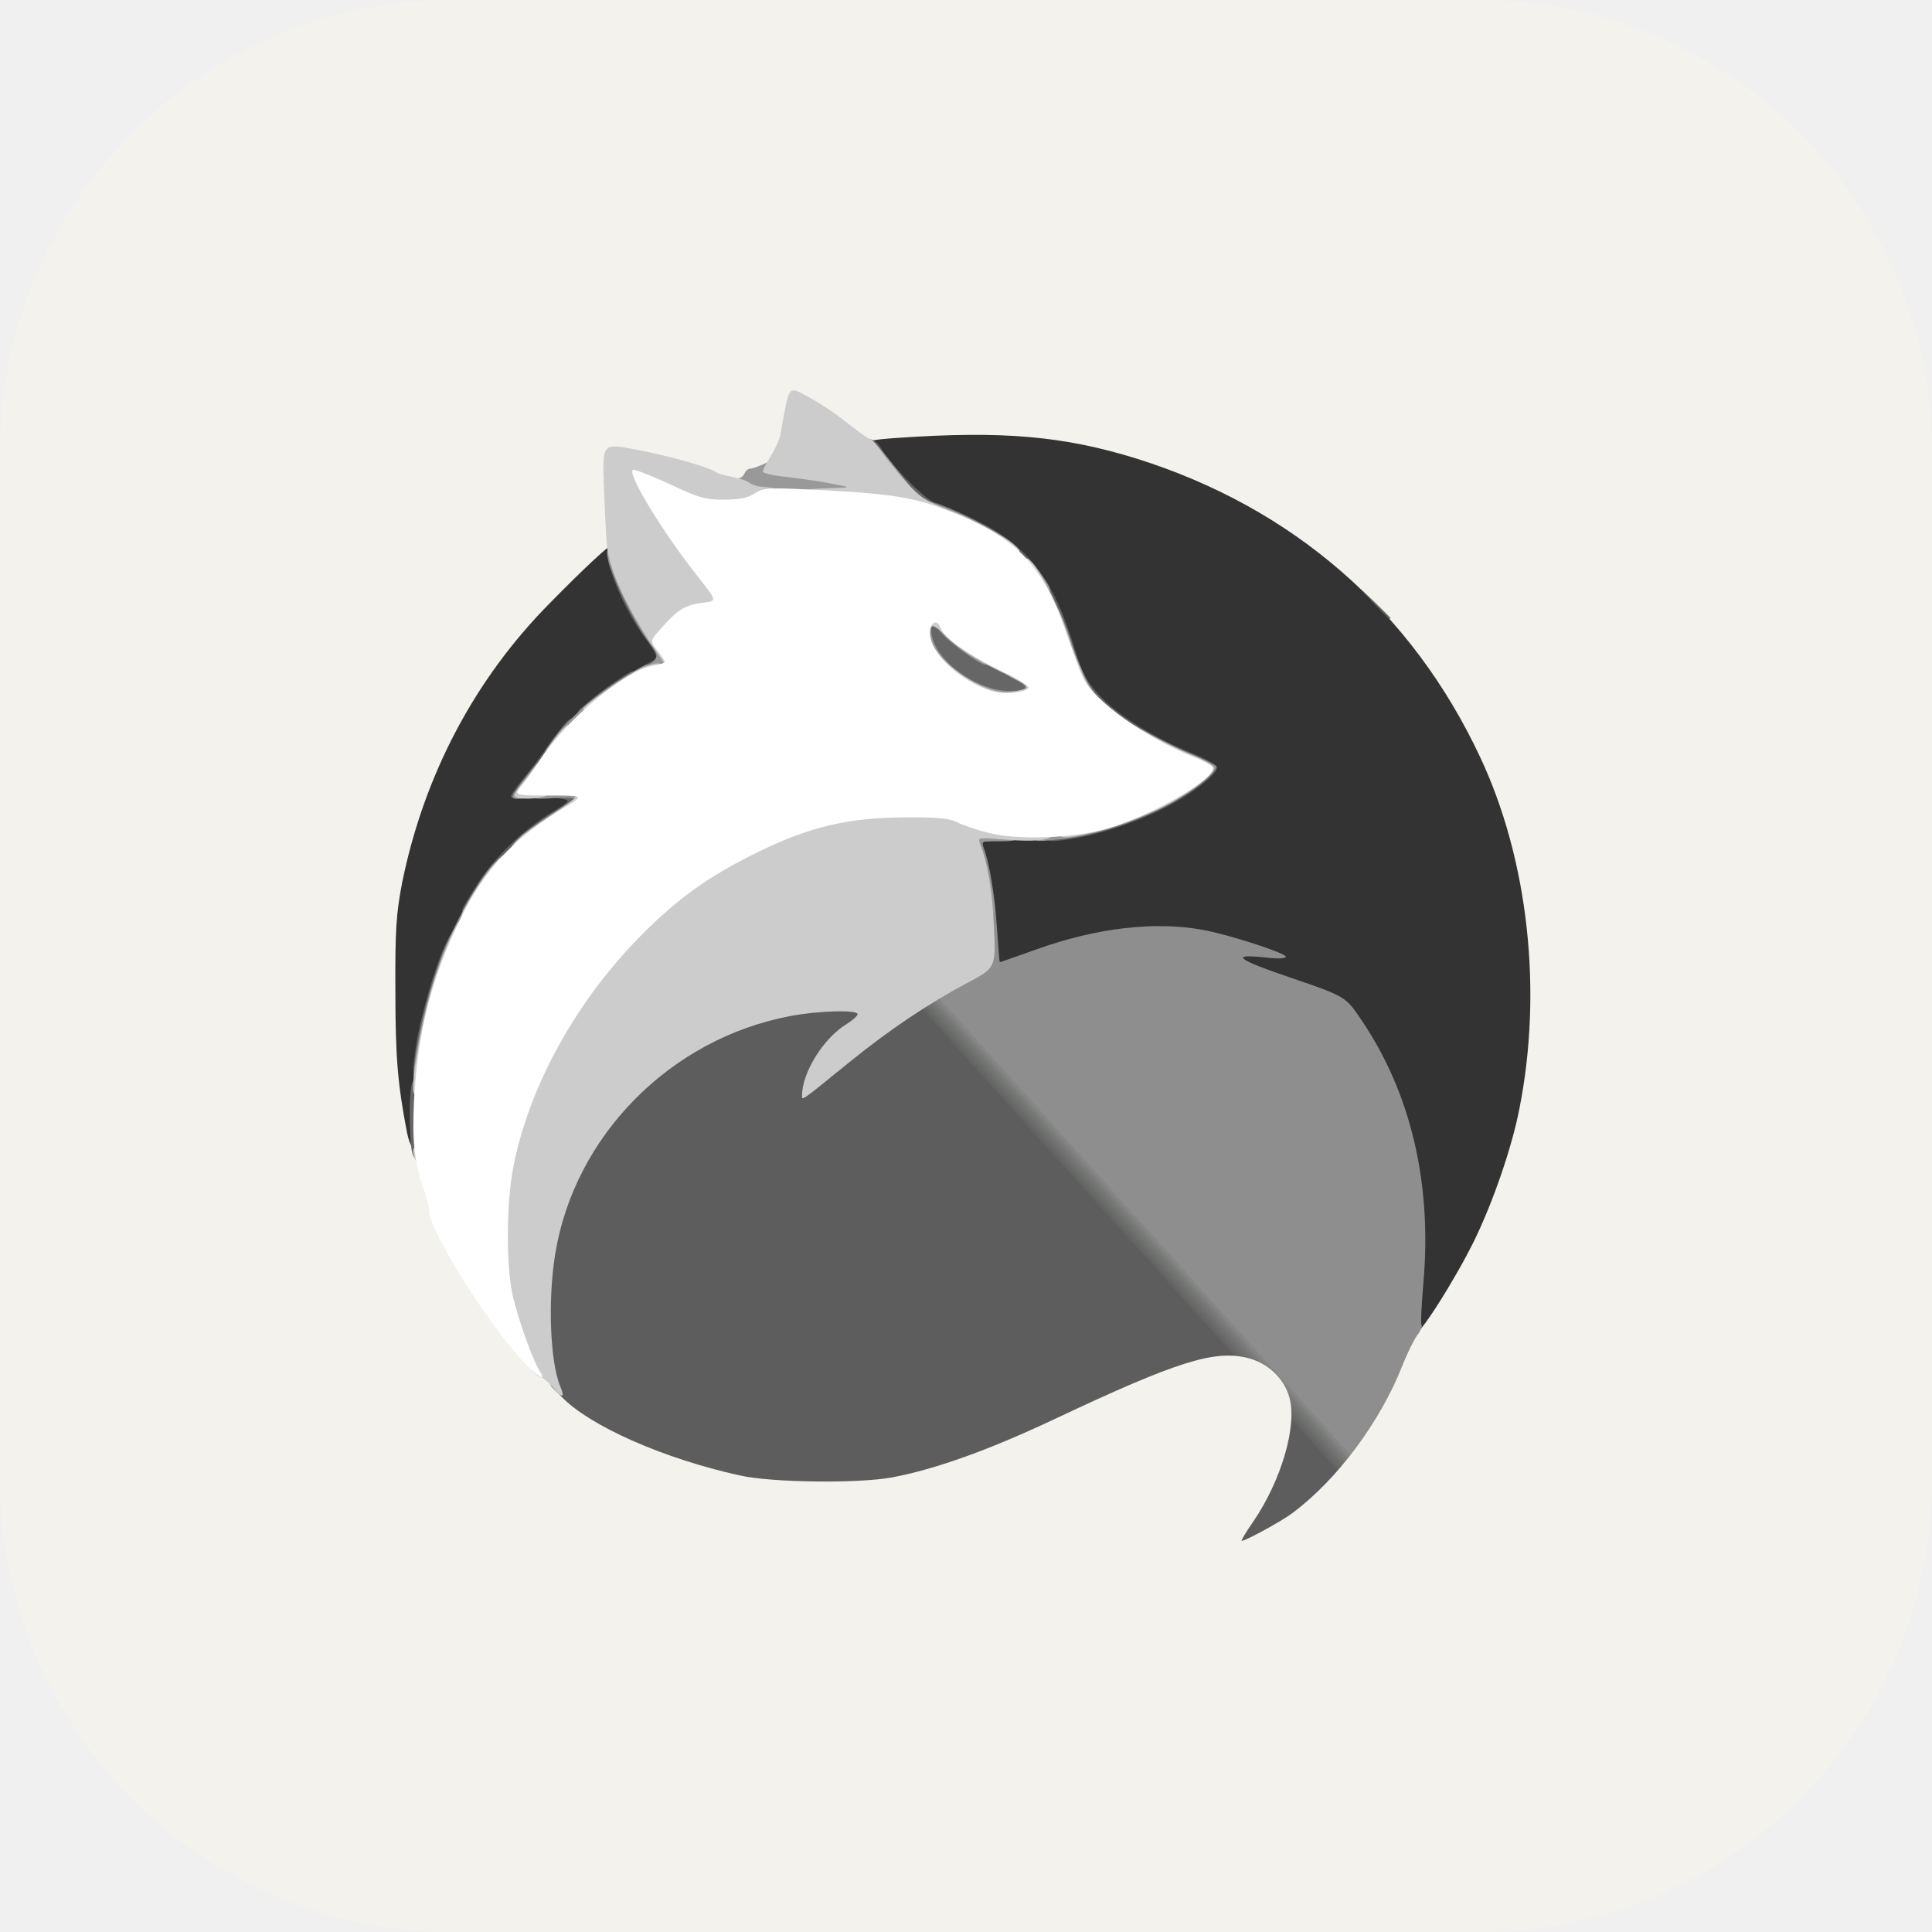
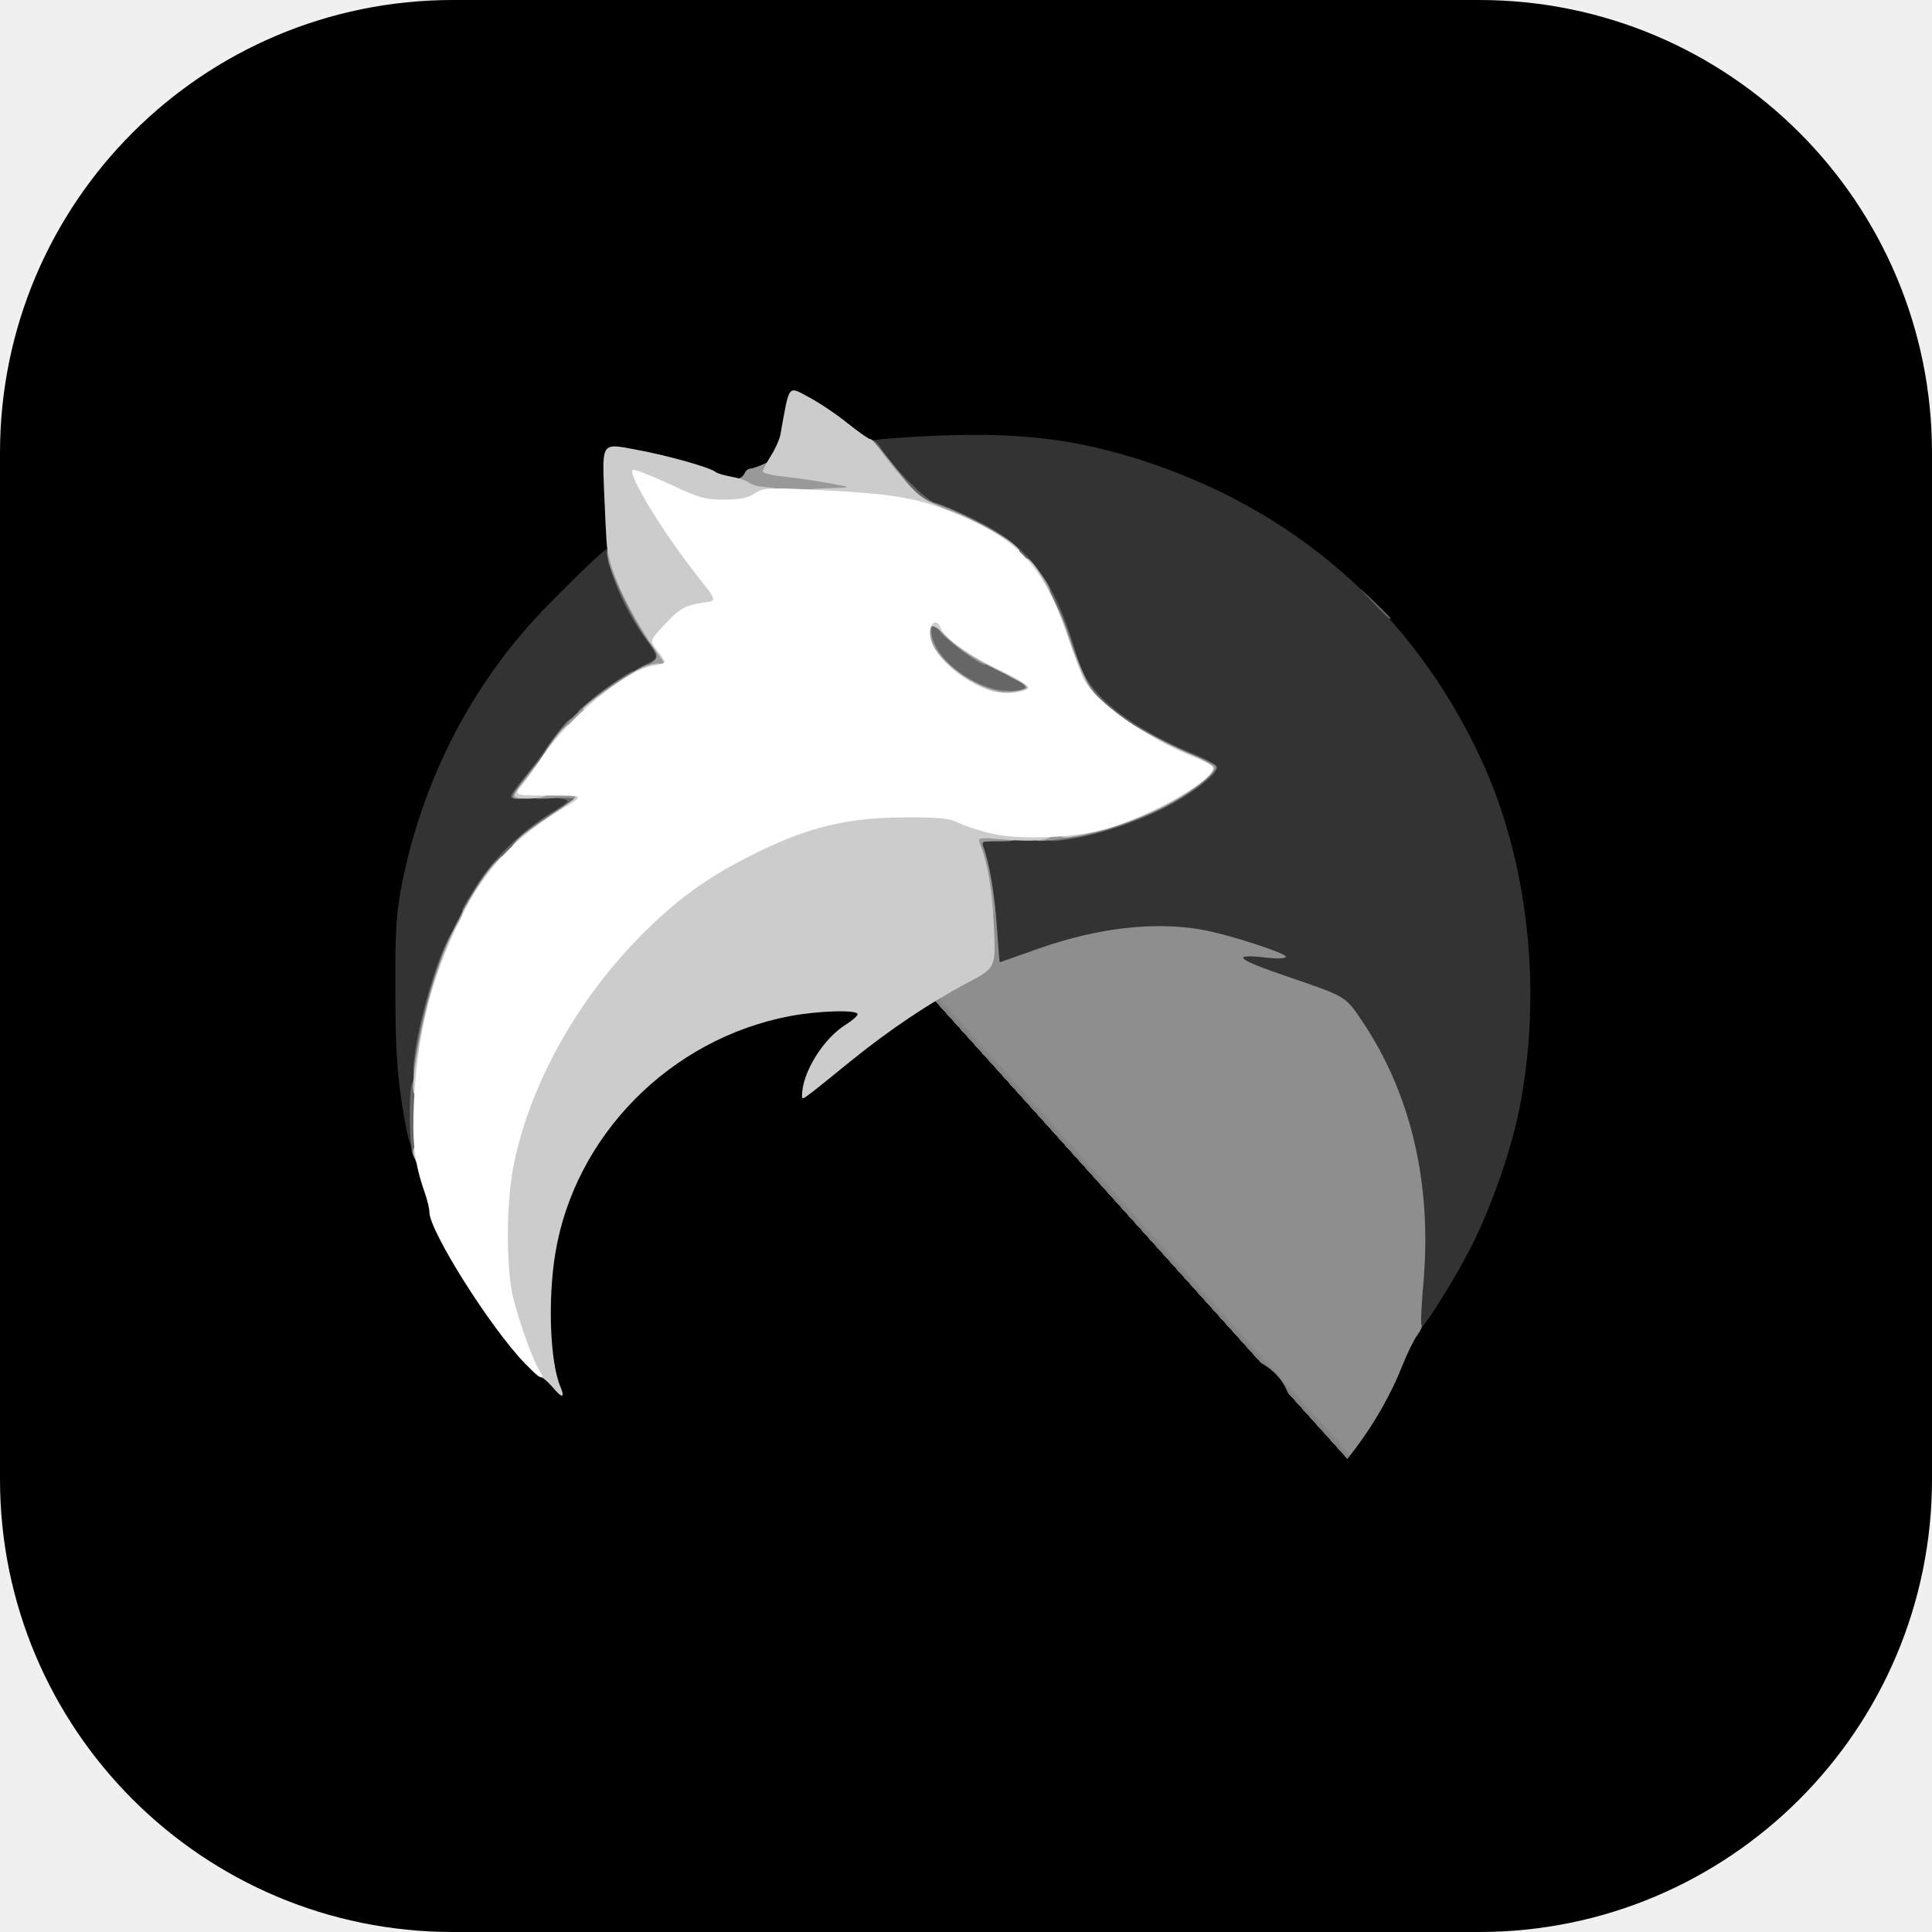
<svg xmlns="http://www.w3.org/2000/svg" width="256" height="256" viewBox="0 0 256 256">
  <g fill="none">
-     <g clip-path="url(#skillIconsElysiaLight2)">
-       <path fill="#f4f2ed" d="M196 0H60C26.863 0 0 26.863 0 60v136c0 33.137 26.863 60 60 60h136c33.137 0 60-26.863 60-60V60c0-33.137-26.863-60-60-60" />
+     <g clip-path="url(#skillIconsElysiaDark2)">
+       <path fill="currentColor" d="M196 0H60C26.863 0 0 26.863 0 60v136c0 33.137 26.863 60 60 60h136c33.137 0 60-26.863 60-60V60c0-33.137-26.863-60-60-60" />
      <path fill="#333" d="M186.844 175.062c.043-1.04.217-3.812.433-6.194c1.04-11.436-1.906-23.132-8.143-32.358c-2.123-3.162-2.123-3.162-9.313-5.545s-7.191-2.382-7.234-3.985c0-1.559-.044-1.602-2.253-2.079c-6.714-1.473-13.255-.823-21.615 2.166c-2.685.953-5.501 1.733-6.237 1.733c-1.387 0-1.387 0-1.69-4.722c-.13-2.599-.65-6.238-1.126-8.057c-1.559-6.064-1.906-5.718 5.761-5.978c7.234-.216 10.526-.953 16.201-3.552c3.725-1.732 7.277-4.071 6.757-4.505c-.173-.173-1.429-.779-2.729-1.299c-4.158-1.646-9.01-4.808-11.262-7.234c-1.82-1.993-2.339-3.032-3.292-6.151c-3.163-10.526-7.711-15.507-17.284-18.93c-1.169-.433-2.902-1.472-3.812-2.338c-2.469-2.296-5.068-5.848-5.068-6.845c0-.823.347-.91 4.029-1.17c13.818-.952 21.918-.26 31.578 2.73c20.748 6.497 36.516 20.185 45.612 39.635c6.368 13.601 8.274 30.971 5.155 46.609c-.996 5.111-3.509 12.345-5.934 17.326c-2.643 5.372-7.234 12.562-7.971 12.562c-.39 0-.563-.65-.563-1.819M53.905 149.938c-1.213-6.324-1.516-9.919-1.516-18.756c-.044-8.144.13-10.223.91-14.295c2.902-14.208 9.616-26.943 19.579-36.992c4.764-4.852 8.013-7.84 8.446-7.84c.087 0 .52 1.039.953 2.295c.953 2.99 2.773 6.498 4.679 9.183c1.04 1.43 1.559 2.643 1.559 3.552c0 1.3-.217 1.517-2.512 2.686c-5.112 2.599-9.227 6.238-13.039 11.652c-2.209 3.119-2.209 3.119.823 3.119s3.032 0 3.032 1.473c0 1.299-.26 1.603-1.949 2.599c-1.083.65-3.119 2.166-4.591 3.335c-8.49 7.104-14.641 22.828-14.685 37.556c0 2.036-.13 2.686-.606 2.686c-.433 0-.78-.78-1.083-2.253" />
      <path fill="#333" d="M134.431 90.897c0-1.429.087-1.516 1.516-1.516s1.516.087 1.516 1.516s-.087 1.516-1.516 1.516s-1.516-.086-1.516-1.516M122.302 83.1c0-1.43.087-1.516 1.516-1.516s1.516.087 1.516 1.516s-.086 1.516-1.516 1.516s-1.516-.086-1.516-1.516" />
-       <path fill="url(#skillIconsElysiaLight0)" d="M166.095 201.572c3.682-5.415 5.805-12.649 4.765-16.374c-.693-2.556-2.902-4.635-5.631-5.285c-4.375-1.039-9.357.52-25.167 7.971c-8.967 4.245-16.114 6.8-21.875 7.883c-4.462.823-15.941.693-20.142-.26c-10.05-2.209-19.796-6.497-23.608-10.396c-2.166-2.209-2.166-2.209-2.166-10.742c0-6.714.173-9.227.78-11.869c.78-3.379.78-3.379 2.296-3.379c1.126 0 1.472.174 1.472.78c.044.606.217.52.997-.39c6.15-7.32 7.883-9.313 8.1-9.486c.13-.13 1.82-2.079 3.682-4.332c3.335-4.028 3.378-4.115 2.252-4.245c-.996-.13-1.17-.346-1.17-1.646c0-1.04.217-1.473.65-1.473c.347 0 .65-.173.65-.39c0-.476 4.245-2.339 7.84-3.422c3.552-1.083 10.786-1.949 13.255-1.559c1.733.26 1.863.347 1.82 1.646c0 1.126-.347 1.559-1.993 2.642c-1.126.737-2.512 1.993-3.119 2.816c-1.256 1.689-.996 1.559 2.599-1.386c3.163-2.556 11.133-7.754 14.858-9.66c3.379-1.733 3.379-1.733 3.162-6.281c-.13-2.512-.563-5.631-.953-6.93c-.39-1.3-.823-3.119-.953-3.986c-.216-1.646-.216-1.646 1.3-1.646c.953 0 1.602.26 1.776.65q.26.65-.65.65c-.693 0-.823.173-.606.78c.779 2.079 1.516 6.41 1.776 10.612c.173 2.556.346 4.635.389 4.635s2.253-.78 4.939-1.733c7.883-2.815 15.55-3.725 21.961-2.555c3.379.606 11.003 3.075 11.003 3.552c0 .26-1.083.303-2.513.13c-5.025-.563-4.072.216 3.249 2.685c7.191 2.469 7.191 2.469 9.313 5.631c6.498 9.617 9.313 21.529 8.187 34.654c-.26 2.945-.39 5.501-.26 5.718c.13.173-.13.779-.563 1.343c-.433.563-1.343 2.425-1.993 4.071c-2.945 7.451-8.62 15.075-14.554 19.493c-1.43 1.083-6.194 3.682-6.714 3.682c-.13 0 .563-1.17 1.559-2.599m18.8-52.457c-.91-3.552-5.415-12.865-6.368-13.298c-.216-.087-.346-.39-.346-.65c0-.303-.434-.78-.953-1.126c-1.56-.996-12.909-4.808-15.248-5.155c-2.209-.303-2.209-.303-2.209-2.122c0-1.82 0-1.82-2.772-2.123c-3.942-.433-9.66.043-13.472 1.126c-4.028 1.127-10.006 3.466-9.789 3.856c.346.519 9.009 4.548 11.912 5.544c1.083.347 4.158 1.603 6.757 2.816c6.108 2.729 6.194 2.772 13.862 5.977c3.595 1.473 7.277 3.033 8.23 3.466s3.292 1.386 5.198 2.166c1.906.736 3.942 1.602 4.548 1.906s1.126.519 1.213.433c.087-.044-.173-1.3-.563-2.816" />
+       <path fill="url(#skillIconsElysiaDark0)" d="M166.095 201.572c3.682-5.415 5.805-12.649 4.765-16.374c-.693-2.556-2.902-4.635-5.631-5.285c-4.375-1.039-9.357.52-25.167 7.971c-8.967 4.245-16.114 6.8-21.875 7.883c-4.462.823-15.941.693-20.142-.26c-10.05-2.209-19.796-6.497-23.608-10.396c-2.166-2.209-2.166-2.209-2.166-10.742c0-6.714.173-9.227.78-11.869c.78-3.379.78-3.379 2.296-3.379c1.126 0 1.472.174 1.472.78c.044.606.217.52.997-.39c6.15-7.32 7.883-9.313 8.1-9.486c.13-.13 1.82-2.079 3.682-4.332c3.335-4.028 3.378-4.115 2.252-4.245c-.996-.13-1.17-.346-1.17-1.646c0-1.04.217-1.473.65-1.473c.347 0 .65-.173.65-.39c0-.476 4.245-2.339 7.84-3.422c3.552-1.083 10.786-1.949 13.255-1.559c1.733.26 1.863.347 1.82 1.646c0 1.126-.347 1.559-1.993 2.642c-1.126.737-2.512 1.993-3.119 2.816c-1.256 1.689-.996 1.559 2.599-1.386c3.163-2.556 11.133-7.754 14.858-9.66c3.379-1.733 3.379-1.733 3.162-6.281c-.13-2.512-.563-5.631-.953-6.93c-.39-1.3-.823-3.119-.953-3.986c-.216-1.646-.216-1.646 1.3-1.646c.953 0 1.602.26 1.776.65q.26.65-.65.65c-.693 0-.823.173-.606.78c.779 2.079 1.516 6.41 1.776 10.612c.173 2.556.346 4.635.389 4.635s2.253-.78 4.939-1.733c7.883-2.815 15.55-3.725 21.961-2.555c3.379.606 11.003 3.075 11.003 3.552c0 .26-1.083.303-2.513.13c-5.025-.563-4.072.216 3.249 2.685c7.191 2.469 7.191 2.469 9.313 5.631c6.498 9.617 9.313 21.529 8.187 34.654c-.26 2.945-.39 5.501-.26 5.718c.13.173-.13.779-.563 1.343c-.433.563-1.343 2.425-1.993 4.071c-2.945 7.451-8.62 15.075-14.554 19.493c-1.43 1.083-6.194 3.682-6.714 3.682c-.13 0 .563-1.17 1.559-2.599m18.8-52.457c-.91-3.552-5.415-12.865-6.368-13.298c-.216-.087-.346-.39-.346-.65c0-.303-.434-.78-.953-1.126c-1.56-.996-12.909-4.808-15.248-5.155c-2.209-.303-2.209-.303-2.209-2.122c0-1.82 0-1.82-2.772-2.123c-3.942-.433-9.66.043-13.472 1.126c-4.028 1.127-10.006 3.466-9.789 3.856c.346.519 9.009 4.548 11.912 5.544c1.083.347 4.158 1.603 6.757 2.816c6.108 2.729 6.194 2.772 13.862 5.977c3.595 1.473 7.277 3.033 8.23 3.466s3.292 1.386 5.198 2.166c1.906.736 3.942 1.602 4.548 1.906s1.126.519 1.213.433c.087-.044-.173-1.3-.563-2.816" />
      <path fill="#666" d="M54.728 153.1c-.477-.909-.607-7.84-.174-9.443c.174-.563.563-.996.867-.996c.476 0 .606 1.126.606 5.631c0 5.501-.303 6.628-1.3 4.808m.217-13.298c.693-5.761 4.029-16.114 5.328-16.547c.91-.303.607 2.123-.78 5.588c-1.299 3.379-3.032 10.353-3.032 12.302c0 .823-.216 1.083-.91 1.083c-.866 0-.909-.13-.606-2.426m6.281-19.189c0-.217.996-1.863 2.166-3.682c2.469-3.639 5.848-6.888 9.703-9.27c2.599-1.603 2.599-1.603 1.083-1.863c-.823-.173-1.126-.303-.693-.346c.39 0 .736-.347.736-.693c0-.477.477-.65 1.733-.65c1.69 0 1.733.043 1.733 1.516c0 1.083-.217 1.646-.737 1.819c-.433.174-1.04.563-1.343.867c-.303.303-.866.563-1.213.563c-.346 0-.606.216-.606.433c0 .26-.26.433-.607.433c-.346 0-.693.303-.866.65c-.13.346-.65.65-1.126.65c-.477 0-.866.259-.866.563c0 .693-3.552 4.201-4.245 4.201c-.304 0-.52.39-.52.867c0 .476-.174.866-.433.866c-.217 0-.434.303-.434.65c0 .346-.173.65-.39.65c-.216 0-.52.476-.65 1.083c-.216.779-.562 1.082-1.342 1.082c-.606 0-1.083-.173-1.083-.389m77.537-9.833c0-.693.52-.953 2.946-1.343c3.725-.65 8.403-1.949 9.01-2.512c.26-.217 1.516-.91 2.815-1.517c1.3-.606 2.426-1.212 2.469-1.386c.087-.216.347-.346.564-.346s.736-.347 1.169-.78c.65-.65.693-.91.26-1.299c-.303-.304-.953-.52-1.473-.52c-.476 0-.866-.174-.866-.433c0-.217-.39-.434-.823-.434c-1.3 0-2.209-.476-2.209-1.126c0-.346-.433-.606-1.04-.606c-.606 0-1.343-.26-1.646-.607c-.346-.303-1.04-.736-1.559-.866c-.52-.173-.953-.606-.953-.953s-.347-.606-.78-.606c-.866 0-3.119-2.123-3.119-2.946c0-.303-.173-.52-.433-.52c-.217 0-.433-.563-.433-1.3c0-.779-.217-1.299-.563-1.299c-.52 0-2.469-5.631-2.469-7.147c0-.347-.174-.65-.39-.65s-.737-.866-1.213-1.95c-.433-1.082-.91-1.948-1.083-1.948c-.217 0-.347-.39-.347-.867c0-.476-.259-.866-.563-.866c-.693 0-2.902-2.252-2.902-2.946c0-.303-.39-.52-.866-.52c-.477 0-.867-.173-.867-.346s-.693-.606-1.516-.91c-.823-.303-1.516-.823-1.516-1.17c0-.389-.476-.606-1.299-.606c-.693 0-1.3-.13-1.3-.346c0-.173-.996-.563-2.252-.866c-2.556-.607-4.678-2.34-4.678-3.812c0-.693-.304-1.04-.953-1.126c-.65-.087-1.04-.477-1.127-1.083c-.086-.564-.433-.997-.779-.997s-.607-.303-.607-.65c0-.346-.173-.65-.433-.65c-.217 0-.433-.39-.433-.866c0-1.3 1.429-1.082 2.252.347c1.343 2.296 5.935 6.93 7.148 7.19c.693.174 3.032 1.17 5.241 2.253c7.061 3.422 10.439 7.797 13.255 17.153c.953 3.12 1.473 4.159 3.292 6.151c2.426 2.643 7.191 5.588 12.302 7.668c1.819.736 3.292 1.559 3.292 1.819c0 1.039-3.769 3.898-7.494 5.674c-4.158 1.993-8.88 3.466-12.735 3.986c-2.079.259-2.296.216-2.296-.52m-71.039-5.285c0-.217.65-1.126 1.43-2.079c.779-.91 2.338-2.946 3.421-4.548c1.083-1.56 2.296-3.076 2.686-3.38c.606-.519.693-.389.693 1.04c0 1.213-.217 1.646-.867 1.82c-.476.13-.866.606-.866 1.04c0 .476-.173.822-.433.822c-.217 0-.433.304-.433.65s-.173.65-.433.65c-.217 0-.434.303-.434.65c0 .346-.39.649-.866.649c-.65 0-.866.304-.866 1.083c0 .607-.347 1.256-.823 1.516c-1.04.52-2.21.563-2.21.087m9.964-12.259c1.819-1.602 5.717-4.288 6.15-4.288c.217 0 .347.477.347 1.083c0 .693-.26 1.083-.65 1.083c-.346 0-.65.216-.65.433c0 .26-.303.433-.65.433c-.346 0-.649.217-.649.433c0 .26-.476.434-1.083.434c-.78 0-1.083.216-1.083.866c0 .736-.303.866-1.603.866c-1.646-.043-1.646-.043-.13-1.343" />
      <path fill="#666" d="M128.106 91.764c-4.721-2.383-7.277-6.585-5.977-9.92c.433-1.17 2.945-.91 3.638.347c.737 1.386 3.336 3.205 7.711 5.414c3.552 1.776 3.552 1.776 3.552 3.509s0 1.733-3.379 1.733c-2.729 0-3.769-.217-5.545-1.083m-43.49-2.816c0-.217.607-.736 1.3-1.083c1.43-.736 1.472-.65-.693-3.682a33 33 0 0 1-4.115-8.1c-.78-2.296-.78-2.296.26-2.296c.823 0 1.082.347 1.559 2.166c.303 1.213.693 2.166.866 2.166s.65.866 1.126 1.949c.434 1.083.91 1.95 1.127 1.95c.173 0 .303.302.303.65c0 .346.216.649.433.649c.26 0 .433.39.433.866c0 .477.303.866.65.866c.433 0 .65.477.65 1.517c0 .823-.174 1.516-.433 1.516c-.217 0-.434.303-.434.65c0 .433-.476.65-1.516.65c-.823 0-1.516-.174-1.516-.434m97.247-9.183c-2.166-2.296-2.166-2.296.13-.13c1.212 1.17 2.252 2.209 2.252 2.252c0 .347-.39-.043-2.382-2.122" />
-       <path fill="url(#skillIconsElysiaLight1)" d="M73.18 183.855c-1.602-1.776-2.079-11.782-.909-19.016c2.989-18.453 19.406-32.141 38.595-32.141c4.072 0 4.072 0 4.072 1.516c0 1.04-.303 1.776-.953 2.296c-2.555 2.079-4.245 3.682-4.245 4.115c0 .26.303.043.693-.476c.347-.52.91-.953 1.17-.953c.303 0 .779-.39 1.083-.867c.303-.476.693-.866.953-.866c.216 0 .909-.477 1.559-1.083s1.43-1.083 1.733-1.083c.346 0 .606-.173.606-.39c0-.693 12.779-8.273 13.948-8.273c.173 0 .347.303.347.65c0 .866.303.823 3.725-.564c6.757-2.772 9.703-3.335 17.717-3.335c7.32.043 7.407.043 11.912 1.603c4.548 1.559 4.548 1.559.086 1.602c-4.591.044-5.631.607-1.949 1.04c1.17.13 5.025 1.256 8.577 2.556c6.497 2.296 6.497 2.296 8.143 4.678c2.729 3.985 5.415 9.92 6.585 14.684c.606 2.469 1.039 4.809.952 5.198c-.173.564-.216.564-.259-.086c0-.433-.26-.65-.52-.52c-.217.173-1.43-.173-2.686-.78a94 94 0 0 0-5.718-2.469a118 118 0 0 1-5.198-2.166c-.953-.433-4.635-1.992-8.23-3.465c-7.667-3.205-7.754-3.249-13.861-5.978c-2.599-1.213-5.675-2.469-6.758-2.815c-1.906-.65-4.981-2.036-10.526-4.722c-1.386-.65-2.815-1.213-3.162-1.213c-.39 0-.563-.26-.433-.606c.173-.433.043-.563-.347-.39c-.346.13-.519.433-.346.693q.195.39-.26.13c-1.04-.65-11.739 6.368-19.493 12.865c-1.949 1.603-3.595 2.902-3.725 2.902c-.26 0 .173-2.339.693-4.201c.65-2.123 2.816-4.809 4.982-6.151c1.906-1.257 1.906-1.257.649-1.43c-3.638-.52-14.597 1.776-14.164 2.989c.13.303.087.563-.13.563c-.173 0-1.213 1.213-2.253 2.686c-1.689 2.426-7.926 10.179-8.62 10.742c-.13.13-1.386 1.603-2.815 3.249c-8.187 9.79-9.66 11.219-9.79 9.443c-.043-.433-.303.477-.65 2.036c-.736 3.552-.736 11.392 0 15.508c.304 1.689.39 3.118.26 3.118c-.173 0-.606-.346-1.04-.823" />
+       <path fill="url(#skillIconsElysiaDark1)" d="M73.18 183.855c-1.602-1.776-2.079-11.782-.909-19.016c2.989-18.453 19.406-32.141 38.595-32.141c4.072 0 4.072 0 4.072 1.516c0 1.04-.303 1.776-.953 2.296c-2.555 2.079-4.245 3.682-4.245 4.115c0 .26.303.043.693-.476c.347-.52.91-.953 1.17-.953c.303 0 .779-.39 1.083-.867c.303-.476.693-.866.953-.866c.216 0 .909-.477 1.559-1.083s1.43-1.083 1.733-1.083c.346 0 .606-.173.606-.39c0-.693 12.779-8.273 13.948-8.273c.173 0 .347.303.347.65c0 .866.303.823 3.725-.564c6.757-2.772 9.703-3.335 17.717-3.335c7.32.043 7.407.043 11.912 1.603c4.548 1.559 4.548 1.559.086 1.602c-4.591.044-5.631.607-1.949 1.04c1.17.13 5.025 1.256 8.577 2.556c6.497 2.296 6.497 2.296 8.143 4.678c2.729 3.985 5.415 9.92 6.585 14.684c.606 2.469 1.039 4.809.952 5.198c-.173.564-.216.564-.259-.086c0-.433-.26-.65-.52-.52c-.217.173-1.43-.173-2.686-.78a94 94 0 0 0-5.718-2.469a118 118 0 0 1-5.198-2.166c-.953-.433-4.635-1.992-8.23-3.465c-7.667-3.205-7.754-3.249-13.861-5.978c-2.599-1.213-5.675-2.469-6.758-2.815c-1.906-.65-4.981-2.036-10.526-4.722c-1.386-.65-2.815-1.213-3.162-1.213c-.39 0-.563-.26-.433-.606c.173-.433.043-.563-.347-.39c-.346.13-.519.433-.346.693q.195.39-.26.13c-1.04-.65-11.739 6.368-19.493 12.865c-1.949 1.603-3.595 2.902-3.725 2.902c-.26 0 .173-2.339.693-4.201c.65-2.123 2.816-4.809 4.982-6.151c1.906-1.257 1.906-1.257.649-1.43c-3.638-.52-14.597 1.776-14.164 2.989c.13.303.087.563-.13.563c-.173 0-1.213 1.213-2.253 2.686c-1.689 2.426-7.926 10.179-8.62 10.742c-.13.13-1.386 1.603-2.815 3.249c-8.187 9.79-9.66 11.219-9.79 9.443c-.043-.433-.303.477-.65 2.036c-.736 3.552-.736 11.392 0 15.508c.304 1.689.39 3.118.26 3.118c-.173 0-.606-.346-1.04-.823" />
      <path fill="#999" d="M54.944 140.842c.607-4.549 2.036-10.136 3.682-14.425c1.776-4.505 5.285-10.612 6.93-12.128c.91-.823.91-.823.78.866c-.086 1.429-.303 1.776-1.082 1.862c-.78.13-.997.434-.997 1.43c0 .823-.216 1.256-.65 1.256c-.346 0-.65.39-.65.866c0 1.04-1.775 4.765-2.252 4.765c-.173 0-.346.477-.346 1.083c0 .607-.173 1.083-.433 1.083c-.217 0-.433.303-.433.65c0 .346-.52 2.339-1.127 4.418c-.606 2.123-1.3 5.328-1.602 7.191c-.39 2.815-.607 3.335-1.3 3.335c-.736 0-.78-.216-.52-2.252m75.155-20.836c0-.779-.39-2.902-.866-4.678c-.477-1.776-.867-3.725-.867-4.375c0-1.213 0-1.213 3.249-1.213c2.946 0 3.249.087 3.249.867c0 .779-.303.866-2.599.866c-2.512 0-2.599.043-2.166.866c.52.953 1.733 6.844 1.733 8.274c0 .52-.303.823-.867.823c-.693 0-.866-.303-.866-1.43m-61.077-9.183c.303-.347 1.95-1.559 3.639-2.686a102 102 0 0 0 3.379-2.252c.173-.173-.997-.217-2.643-.13c-2.642.173-3.032.087-3.205-.606c-.173-.737-.217-.737-.26-.044c-.044.477-.39.737-1.126.737c-1.3 0-1.257-.13 1.082-3.163c.824-1.126 1.69-2.035 1.906-2.035c.174 0 .26.779.174 1.732c-.174 1.733-.174 1.733 2.989 1.733s3.162 0 3.162 1.516c0 1.04-.217 1.516-.65 1.516c-.346 0-.65.217-.65.433c0 .26-.476.433-1.083.433c-.693 0-1.083.26-1.083.65c0 .347-.303.65-.65.65c-.346 0-.65.217-.65.433c0 .26-.389.433-.865.433c-.477 0-.867.303-.867.65c0 .476-.476.65-1.56.65c-1.342 0-1.515-.087-1.039-.65m68.008-.087c0-.779.39-.909 2.989-1.169c3.162-.26 11.132-2.642 12.085-3.595c.303-.304 1.17-.564 1.863-.564c.823 0 1.256-.216 1.256-.649c0-.347.303-.65.65-.65c.346 0 .649-.173.649-.433c0-.217.39-.433.867-.433c.476 0 .866-.26.866-.607c0-.346-.39-.779-.866-.909c-.477-.13-.867-.477-.867-.694s-.476-.389-1.083-.389c-.693 0-1.082-.26-1.082-.65s-.39-.65-1.04-.65c-1.516 0-2.426-.433-2.426-1.126c0-.347-.433-.606-1.083-.606s-1.083-.26-1.083-.607c0-.39-.519-.693-1.169-.78c-1.04-.13-1.256-.346-1.343-1.602c-.173-1.517-.173-1.517 1.299-.39c2.34 1.776 6.628 4.115 10.093 5.588c1.776.736 3.336 1.472 3.466 1.689c.476.736-3.336 3.682-7.364 5.674c-4.635 2.253-9.097 3.596-13.775 4.072c-2.686.303-2.902.26-2.902-.52M73.008 98.391c1.776-2.599 5.37-5.89 8.793-8.1c1.862-1.213 3.595-2.21 3.898-2.21c.304 0 .78-.302 1.083-.649c.39-.476.303-.91-.563-2.036c-2.685-3.508-6.324-11.479-5.718-12.475c.13-.26.52-.433.867-.433c.65 0 2.382 4.721 2.382 6.584c0 .91.217 1.213.866 1.213c.564 0 .953.39 1.127 1.083c.13.606.433 1.083.65 1.083c.216 0 .39.303.39.65c0 .346.216.65.432.65c.26 0 .434.389.434.865c0 .477.26.867.606.867c.736 0 1.126.953 1.126 2.642c0 1.04-.173 1.256-1.083 1.256c-1.083 0-4.245 1.3-4.461 1.863c-.087.173-.433.303-.78.303s-.606.217-.606.433c0 .26-.26.433-.607.433c-.346 0-.693.304-.866.65c-.13.347-.65.65-1.126.65c-.477 0-.867.26-.867.563c0 .823-2.729 3.336-3.595 3.336c-.477 0-.736.346-.736 1.083c0 .91-.217 1.082-1.343 1.082c-1.3 0-1.3 0-.304-1.386m57.872-5.414c-.693-.087-1.213-.39-1.213-.607s-.477-.39-1.083-.39c-.607 0-1.083-.173-1.083-.433c0-.216-.303-.433-.65-.433c-.346 0-.65-.173-.65-.433c0-.217-.259-.433-.563-.433c-.606 0-2.469-1.906-2.469-2.556c0-.217-.216-.477-.52-.563c-.259-.087-.563-1.343-.693-2.86c-.173-2.685-.173-2.685 1.82-2.685c1.429 0 1.992.173 1.992.607c0 .346.304.693.65.866c.347.13.65.52.65.91c0 .346.39.65.866.65c.477 0 .866.173.866.39c0 .216.477.52 1.083.649c.78.217 1.083.563 1.083 1.343c0 .606-.173 1.083-.39 1.083c-.823 0-5.544-3.509-6.107-4.548c-.91-1.69-1.516-.26-.693 1.645c1.299 3.206 6.237 6.368 9.833 6.368c2.599 0 2.945-.52 1.039-1.43c-1.862-.866-1.949-1.602-.216-1.602c2.295 0 3.465.823 3.465 2.469c0 1.3-.13 1.43-1.299 1.43c-.694 0-1.3.216-1.3.433c0 .433-2.079.476-4.418.13m12.215-.607c0-.26-.303-.736-.65-1.083c-.346-.39-.649-1.126-.649-1.69c0-.562-.13-1.082-.347-1.169c-.476-.216-2.252-6.064-2.252-7.45c0-2.383 1.082-.823 2.642 3.725c.823 2.556 2.036 5.415 2.686 6.367c1.169 1.777 1.169 1.777-.13 1.777c-.693 0-1.3-.217-1.3-.477m-6.064-14.424c0-.347-.217-.694-.477-.78s-.39-.823-.303-1.646c.13-1.516.13-1.516 1.56.39c1.689 2.295 1.732 2.642.303 2.642c-.65 0-1.083-.26-1.083-.607m-5.198-5.457c0-.217-.303-.434-.65-.434s-.65-.39-.65-.866c0-.65-.303-.866-1.169-.866c-.607 0-2.556-.52-4.289-1.17c-2.642-.996-3.205-1.386-3.205-2.166c0-.996 0-.996 3.162.13c3.292 1.213 8.447 4.029 9.4 5.112c.476.606.346.693-1.04.693c-.866 0-1.559-.174-1.559-.433m-33.701-7.191c-1.083-.736-1.3-1.906-.346-1.906c.346 0 .693-.303.866-.65c.13-.346.476-.65.78-.65c.303 0 1.083-.303 1.776-.606c.649-.346 1.169-.476 1.169-.303c0 .216 1.126.52 2.513.65c1.342.13 3.985.52 5.847.78c3.336.52 3.336.52 3.336 1.949s0 1.429-7.494 1.429c-6.064 0-7.667-.13-8.447-.693m20.143-.477c-.174-.13-.304-.736-.304-1.299c0-.736-.259-.996-.909-.996c-.52 0-.997-.347-1.126-.867c-.13-.476-.39-.866-.607-.866s-.39-.563-.39-1.3c0-.692.173-1.299.347-1.299c.216 0 1.343 1.213 2.512 2.686c3.595 4.591 3.422 4.245 1.993 4.245c-.693 0-1.386-.13-1.516-.303" />
      <path fill="#ccc" d="M73.224 183.812c-.606-.693-1.3-1.299-1.473-1.299c-.78 0-3.032-2.903-3.725-4.765c-1.56-4.332-2.036-7.537-2.036-14.295c0-10.136 1.82-17.283 6.671-26.163c4.375-8.057 12.475-17.154 19.146-21.572c4.678-3.119 11.566-6.281 16.417-7.58c3.812-.997 5.198-1.127 11.479-1.17c5.761 0 7.407.13 8.447.693c1.992 1.04 6.497 2.079 9.14 2.079c1.732 0 2.339.174 2.339.607c0 .953-2.209 1.256-6.368.909c-3.552-.303-3.725-.303-3.422.477c1.04 2.642 1.646 6.237 1.863 11.046c.26 5.458.26 5.458-3.595 7.493c-5.112 2.729-10.223 6.151-15.465 10.397c-6.627 5.371-6.367 5.198-6.367 4.504c0-3.032 2.815-7.58 5.848-9.443c.823-.519 1.516-1.126 1.516-1.342c0-.607-5.155-.477-9.01.259c-15.854 3.033-28.503 15.854-31.058 31.492c-.997 6.151-.693 14.381.693 17.63c.65 1.516.216 1.559-1.04.043m-18.063-29.845c-.693-1.343-.52-2.209.433-2.209c.693 0 .867.303.867 1.516c0 1.689-.607 1.992-1.3.693m-.433-9.877c0-2.209 1.256-9.009 2.382-12.821c1.3-4.462 3.422-9.4 4.072-9.4c.866 0 .476 2.252-1.04 6.021c-1.819 4.548-3.162 10.006-3.552 14.251c-.216 2.643-.39 3.119-1.04 3.119c-.606 0-.822-.303-.822-1.17m6.497-22.914c0-.607 2.686-4.852 4.072-6.454c1.516-1.733 1.516-1.733 1.56-.087c0 1.3-.13 1.603-.867 1.603c-.65 0-.866.303-.866 1.083c0 .693-.26 1.083-.65 1.083c-.346 0-.65.389-.65.823c0 1.516-.52 2.209-1.56 2.209c-.562 0-1.039-.13-1.039-.26m7.191-9.747c.433-.519 2.556-2.079 4.678-3.465c3.162-2.079 3.682-2.556 2.729-2.556c-.65 0-1.17-.173-1.17-.389c0-.52 1.127-.91 2.643-.91c1.126 0 1.256.13 1.256 1.473c0 1.516-.563 1.992-2.21 1.992c-.432 0-.822.303-.822.65s-.303.65-.65.65s-.65.216-.65.433c0 .26-.303.433-.65.433c-.346 0-.65.217-.65.433c0 .26-.346.433-.822.433c-.433 0-.91.39-1.04.867c-.173.693-.606.866-1.863.866c-1.602 0-1.602 0-.78-.91m72.08-1.169c0-.866 1.646-1.386 4.462-1.386c.65 0 1.169-.173 1.169-.433c0-.217.607-.433 1.3-.433c.736 0 1.299-.174 1.299-.434c0-.216.477-.433 1.083-.433c.607 0 1.083-.173 1.083-.433c0-.217.607-.433 1.3-.433c.823 0 1.299-.217 1.299-.607c0-.693.91-1.126 2.426-1.126c.736 0 1.04-.26 1.04-.866c0-.65.303-.867 1.126-.867c.996 0 1.039-.086.433-.649c-.347-.347-.866-.65-1.17-.65c-.346 0-1.429-.303-2.425-.693c-1.257-.52-1.863-.996-1.863-1.516c0-.65-.347-.823-1.516-.823c-1.04 0-1.516-.217-1.516-.65c0-.39-.39-.65-1.083-.65c-.866 0-1.083-.216-1.083-1.083c0-.606.087-1.082.217-1.082s1.732.866 3.595 1.905c1.819 1.083 4.635 2.47 6.281 3.119c1.603.65 2.902 1.43 2.902 1.733c0 .953-3.509 3.595-7.104 5.328s-8.143 3.205-11.392 3.725c-1.646.26-1.863.217-1.863-.563m-72.339-4.852c0-.216.52-1.039 1.213-1.819c.65-.78 1.906-2.512 2.816-3.855s2.035-2.816 2.468-3.206c.867-.78.867-.736.867.824c0 1.256-.173 1.689-.867 1.862c-.476.13-.866.607-.866 1.04c0 .476-.173.823-.39.823c-.216 0-.52.476-.65 1.083c-.216.779-.562 1.083-1.342 1.083c-.607 0-1.083.216-1.083.433c0 .26.606.433 1.3.433c1.559 0 1.775 1.083.346 1.473c-1.516.39-3.812.303-3.812-.174m9.096-11.478c0-.39 5.415-4.202 7.45-5.242c1.257-.606 2.34-.91 2.817-.736c.736.303.736.26.043-.737c-4.159-5.89-6.758-11.349-7.147-14.944c-.087-.953-.26-4.375-.39-7.624c-.217-5.934-.217-5.934 4.028-5.111c4.332.78 9.963 2.382 10.743 2.989c.26.216 1.213.476 2.166.65c.953.173 1.992.52 2.295.78c.304.216.953.476 1.516.52c.52.042 1.213.129 1.517.172c.996.087.519 1.17-.867 1.993c-.953.563-2.512.866-4.895.996c-3.032.174-3.898.044-6.28-.91c-1.517-.65-2.816-1.082-2.903-.996c-.216.217 3.899 6.151 6.584 9.573c1.776 2.253 2.383 3.379 2.383 4.419c0 1.342-.087 1.43-1.56 1.43c-1.819 0-2.945.519-4.808 2.295c-1.386 1.3-1.862 2.469-.996 2.469c.26 0 .433.65.433 1.473c0 1.256-.173 1.56-1.343 1.949c-.78.26-1.862.476-2.382.476c-.65 0-1.04.26-1.04.65c0 .347-.303.65-.65.65c-.346 0-.65.216-.65.433c0 .26-.302.433-.649.433s-.65.217-.65.433c0 .26-.39.434-.866.434c-.477 0-.866.303-.866.65c0 .433-.477.65-1.516.65c-.824 0-1.517-.088-1.517-.218m52.544-1.126c-.78-.216-1.43-.606-1.43-.823c0-.26-.389-.433-.866-.433c-.476 0-.866-.173-.866-.433c0-.217-.303-.433-.65-.433q-.65 0-.65-1.3c0-1.17-.13-1.3-1.299-1.3c-.997 0-1.3-.172-1.3-.865c0-.477-.173-.867-.433-.867c-.217 0-.433-.693-.433-1.516s.216-1.516.433-1.516c.26 0 .433-.476.433-1.083c0-.953.174-1.083 1.516-1.083s1.56.13 1.82 1.3c.173.91.476 1.3 1.083 1.3c.433 0 .909.302 1.039.649c.173.346.52.65.866.65c.347 0 .607.303.607.65c0 .346.39.65.866.65c1.04 0 4.765 1.775 4.765 2.252c0 .173.477.346 1.083.346c.996 0 1.083.173 1.083 1.906c0 1.603-.173 1.95-.953 2.166c-1.429.347-5.111.26-6.714-.217m5.891-1.472c.866-.26.346-.65-3.465-2.513c-2.989-1.473-5.198-2.902-6.541-4.245c-2.166-2.166-2.772-2.122-2.296.13c.563 2.513 4.938 5.978 8.663 6.888c1.3.303 1.776.26 3.639-.26m6.974-.217q0-1.3-.65-1.3t-.65-1.299c0-.693-.173-1.3-.346-1.3s-.91-1.732-1.603-3.898c-.736-2.122-1.429-3.898-1.603-3.898c-.216 0-.346-.304-.346-.65s-.173-.65-.433-.65c-.217 0-.433-.303-.433-.65c0-.346-.174-.65-.434-.65c-.216 0-.433-.693-.433-1.559c0-.996.173-1.43.477-1.213c1.299.78 3.985 5.935 5.371 10.31c.866 2.642 2.036 5.544 2.642 6.454c1.04 1.603 1.04 1.603-.26 1.603c-1.169 0-1.299-.13-1.299-1.3M132.265 72.92c0-.216-.303-.432-.65-.432c-.346 0-.649-.174-.649-.347s-.694-.606-1.517-.91c-.823-.303-1.516-.736-1.516-.953s-.39-.39-.866-.39s-.866-.173-.866-.433c0-.216-.39-.433-.867-.433c-.476 0-1.862-.39-3.118-.866c-2.34-.91-8.231-1.733-12.346-1.733c-1.689 0-2.296-.173-2.296-.606c0-.347-.259-.736-.519-.823c-.304-.13.909-.26 2.685-.303c3.249-.087 3.249-.087.217-.65a98 98 0 0 0-5.935-.866c-1.646-.174-2.945-.477-2.945-.694s.476-1.126 1.04-2.035c.563-.867 1.169-2.166 1.299-2.903c1.213-6.757.953-6.41 3.725-4.938c1.386.737 3.726 2.296 5.155 3.466c1.473 1.17 2.816 2.122 3.032 2.122c.173 0 .866.736 1.473 1.646c.606.867 2.036 2.686 3.249 3.985c1.819 2.08 2.685 2.6 5.804 3.812c3.465 1.3 8.577 4.202 9.183 5.242c.217.303-.216.476-1.213.476c-.866 0-1.559-.173-1.559-.433" />
      <path fill="#fff" d="M69.585 180.693c-4.591-4.721-12.691-17.586-12.691-20.099c0-.433-.26-1.559-.607-2.556c-1.386-3.941-1.69-6.67-1.43-12.128c.477-9.227 2.296-16.331 6.238-24.344c3.162-6.454 7.104-10.613 13.732-14.598c2.599-1.559 2.599-1.559-2.08-1.559c-4.721 0-4.721 0-3.552-1.43c.607-.736 1.777-2.339 2.556-3.552c3.552-5.328 11.133-11.609 14.728-12.215c.866-.13 1.603-.347 1.603-.52c0-.13-.433-.823-.997-1.516c-.996-1.256-.996-1.256.737-3.162c2.122-2.34 2.945-2.816 5.371-3.162c1.82-.217 1.82-.217-.563-3.25c-4.722-5.934-9.443-13.644-8.793-14.337c.173-.13 2.295.693 4.764 1.82c3.942 1.862 4.809 2.122 7.278 2.122c2.079 0 3.205-.217 4.115-.823c1.126-.737 1.776-.78 7.32-.52c9.92.477 13.385.953 17.457 2.469c9.66 3.552 13.342 7.234 16.547 16.59c.953 2.73 1.949 5.458 2.252 5.978c1.56 3.076 8.317 7.884 14.382 10.31c1.342.519 2.599 1.169 2.729 1.386c.866 1.386-8.534 6.8-14.555 8.36c-4.375 1.126-11.392 1.343-14.987.433c-1.646-.39-3.552-1.04-4.289-1.429c-.996-.52-2.599-.694-7.147-.65c-7.234.043-12.302 1.213-19.016 4.461c-6.108 2.989-9.963 5.588-14.511 9.963c-9.097 8.707-15.768 20.316-18.063 31.405c-1.04 4.895-1.083 13.515-.174 17.543c.737 3.162 2.6 8.404 3.509 9.877c.996 1.516.087 1.126-1.863-.867m66.665-89.492c.217-.217-1.04-1.083-3.379-2.21c-4.375-2.079-7.797-4.461-8.187-5.674c-.346-1.04-.996-1.126-1.342-.217c-.953 2.383 2.902 6.585 7.58 8.317c1.646.607 4.635.477 5.328-.216" />
    </g>
    <defs>
-       <linearGradient id="skillIconsElysiaLight0" x1="43.249" x2="41.083" y1="41.949" y2="43.899" gradientUnits="userSpaceOnUse">
+       <linearGradient id="skillIconsElysiaDark0" x1="43.249" x2="41.083" y1="41.949" y2="43.899" gradientUnits="userSpaceOnUse">
        <stop stop-color="#8d8e8d" />
        <stop offset=".01" stop-color="#8b8c8b" />
        <stop offset=".02" stop-color="#8a8c8a" />
        <stop offset=".03" stop-color="#8a8b8a" />
        <stop offset=".04" stop-color="#828382" />
        <stop offset=".05" stop-color="#878987" />
        <stop offset=".12" stop-color="#848584" />
        <stop offset=".13" stop-color="#838583" />
        <stop offset=".14" stop-color="#838483" />
        <stop offset=".24" stop-color="#7d7e7d" />
        <stop offset=".25" stop-color="#7c7e7c" />
-         <stop offset=".26" stop-color="#7c7d7c" />
-         <stop offset=".28" stop-color="#7b7c7b" />
-         <stop offset=".29" stop-color="#7a7c7a" />
-         <stop offset=".3" stop-color="#7a7b7a" />
-         <stop offset=".31" stop-color="#797b79" />
-         <stop offset=".37" stop-color="#777877" />
-         <stop offset=".38" stop-color="#767876" />
-         <stop offset=".92" stop-color="#616261" />
-         <stop offset=".93" stop-color="#5f605e" />
-         <stop offset=".94" stop-color="#5f5f5e" />
-         <stop offset=".98" stop-color="#5d5e5c" />
-         <stop offset="1" stop-color="#5d5d5d" />
+         <stop offset=".26" stop-color="currentColor" />
+         <stop offset=".28" stop-color="currentColor" />
+         <stop offset=".29" stop-color="currentColor" />
+         <stop offset=".3" stop-color="currentColor" />
+         <stop offset=".31" stop-color="currentColor" />
+         <stop offset=".37" stop-color="currentColor" />
+         <stop offset=".38" stop-color="currentColor" />
+         <stop offset=".92" stop-color="currentColor" />
+         <stop offset=".93" stop-color="currentColor" />
+         <stop offset=".94" stop-color="currentColor" />
+         <stop offset=".98" stop-color="currentColor" />
+         <stop offset="1" stop-color="currentColor" />
      </linearGradient>
-       <linearGradient id="skillIconsElysiaLight1" x1="43.249" x2="41.083" y1="41.949" y2="43.899" gradientUnits="userSpaceOnUse">
+       <linearGradient id="skillIconsElysiaDark1" x1="43.249" x2="41.083" y1="41.949" y2="43.899" gradientUnits="userSpaceOnUse">
        <stop stop-color="#8d8e8d" />
        <stop offset=".01" stop-color="#8b8c8b" />
        <stop offset=".02" stop-color="#8a8c8a" />
        <stop offset=".03" stop-color="#8a8b8a" />
        <stop offset=".04" stop-color="#828382" />
        <stop offset=".05" stop-color="#878987" />
        <stop offset=".12" stop-color="#848584" />
        <stop offset=".13" stop-color="#838583" />
        <stop offset=".14" stop-color="#838483" />
        <stop offset=".24" stop-color="#7d7e7d" />
        <stop offset=".25" stop-color="#7c7e7c" />
-         <stop offset=".26" stop-color="#7c7d7c" />
-         <stop offset=".28" stop-color="#7b7c7b" />
-         <stop offset=".29" stop-color="#7a7c7a" />
-         <stop offset=".3" stop-color="#7a7b7a" />
-         <stop offset=".31" stop-color="#797b79" />
-         <stop offset=".37" stop-color="#777877" />
-         <stop offset=".38" stop-color="#767876" />
-         <stop offset=".92" stop-color="#616261" />
-         <stop offset=".93" stop-color="#5f605e" />
-         <stop offset=".94" stop-color="#5f5f5e" />
-         <stop offset=".98" stop-color="#5d5e5c" />
-         <stop offset="1" stop-color="#5d5d5d" />
+         <stop offset=".26" stop-color="currentColor" />
+         <stop offset=".28" stop-color="currentColor" />
+         <stop offset=".29" stop-color="currentColor" />
+         <stop offset=".3" stop-color="currentColor" />
+         <stop offset=".31" stop-color="currentColor" />
+         <stop offset=".37" stop-color="currentColor" />
+         <stop offset=".38" stop-color="currentColor" />
+         <stop offset=".92" stop-color="currentColor" />
+         <stop offset=".93" stop-color="currentColor" />
+         <stop offset=".94" stop-color="currentColor" />
+         <stop offset=".98" stop-color="currentColor" />
+         <stop offset="1" stop-color="currentColor" />
      </linearGradient>
-       <clipPath id="skillIconsElysiaLight2">
+       <clipPath id="skillIconsElysiaDark2">
        <path fill="#fff" d="M0 0h256v256H0z" />
      </clipPath>
    </defs>
  </g>
</svg>
